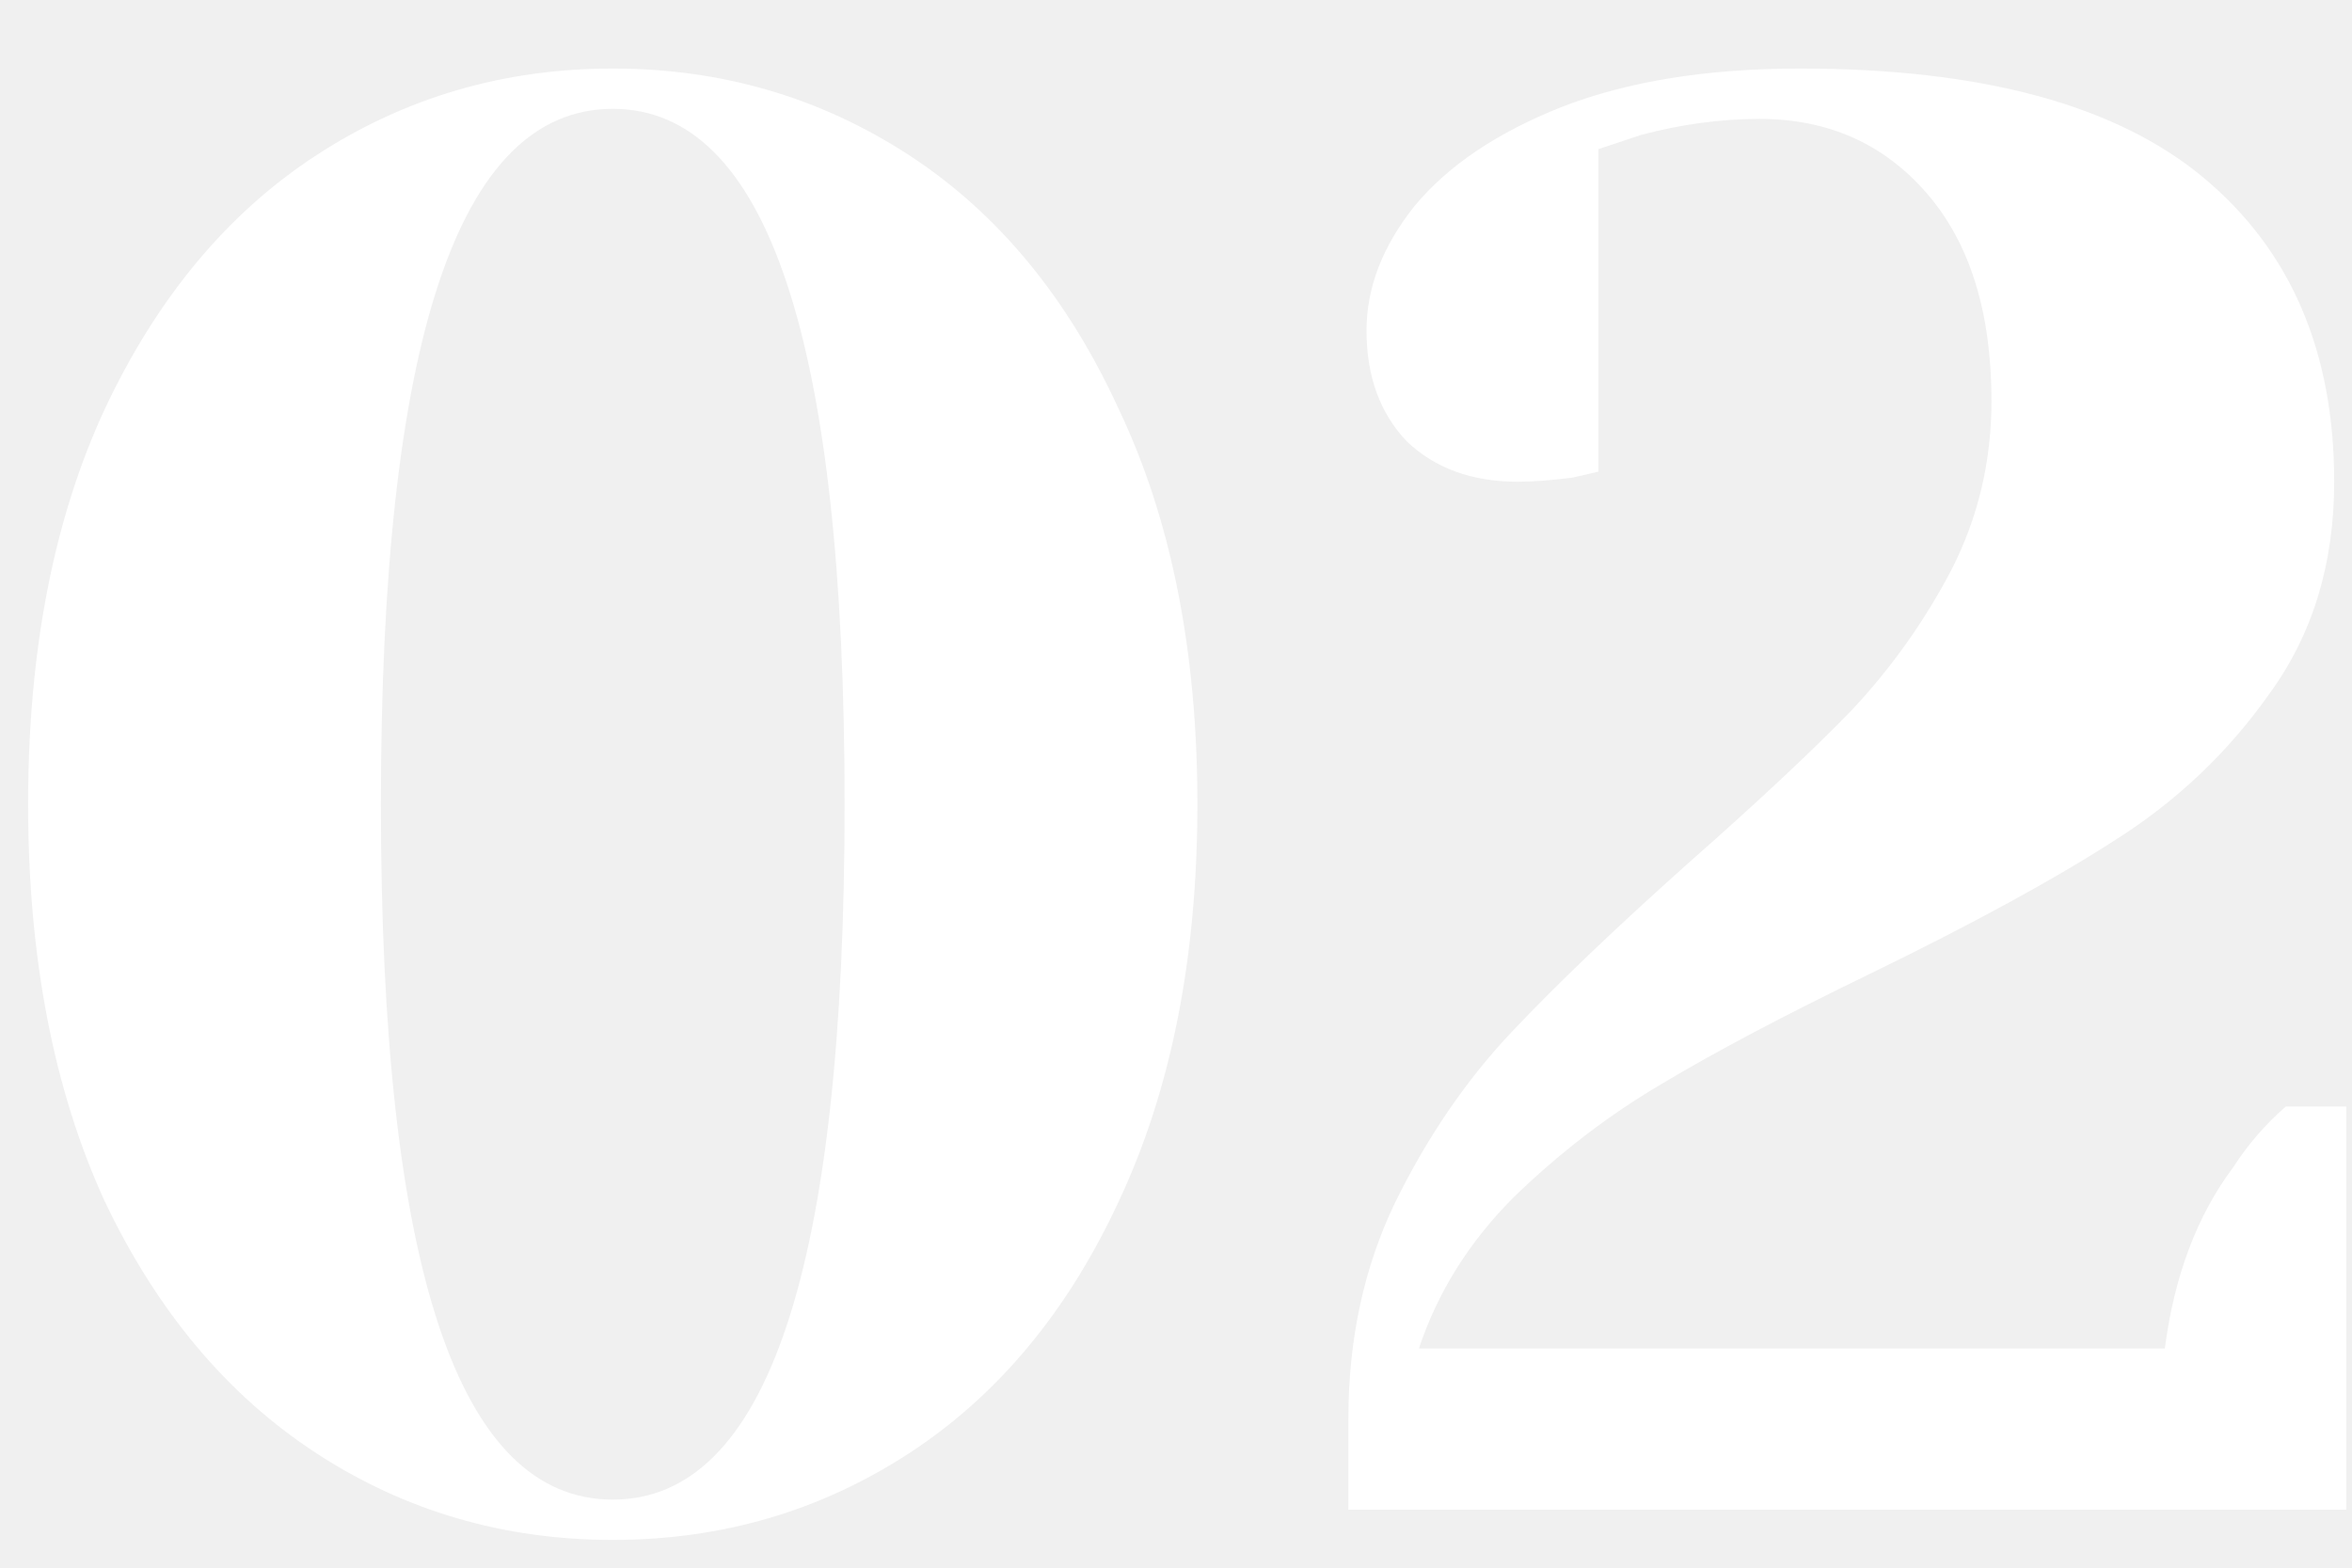
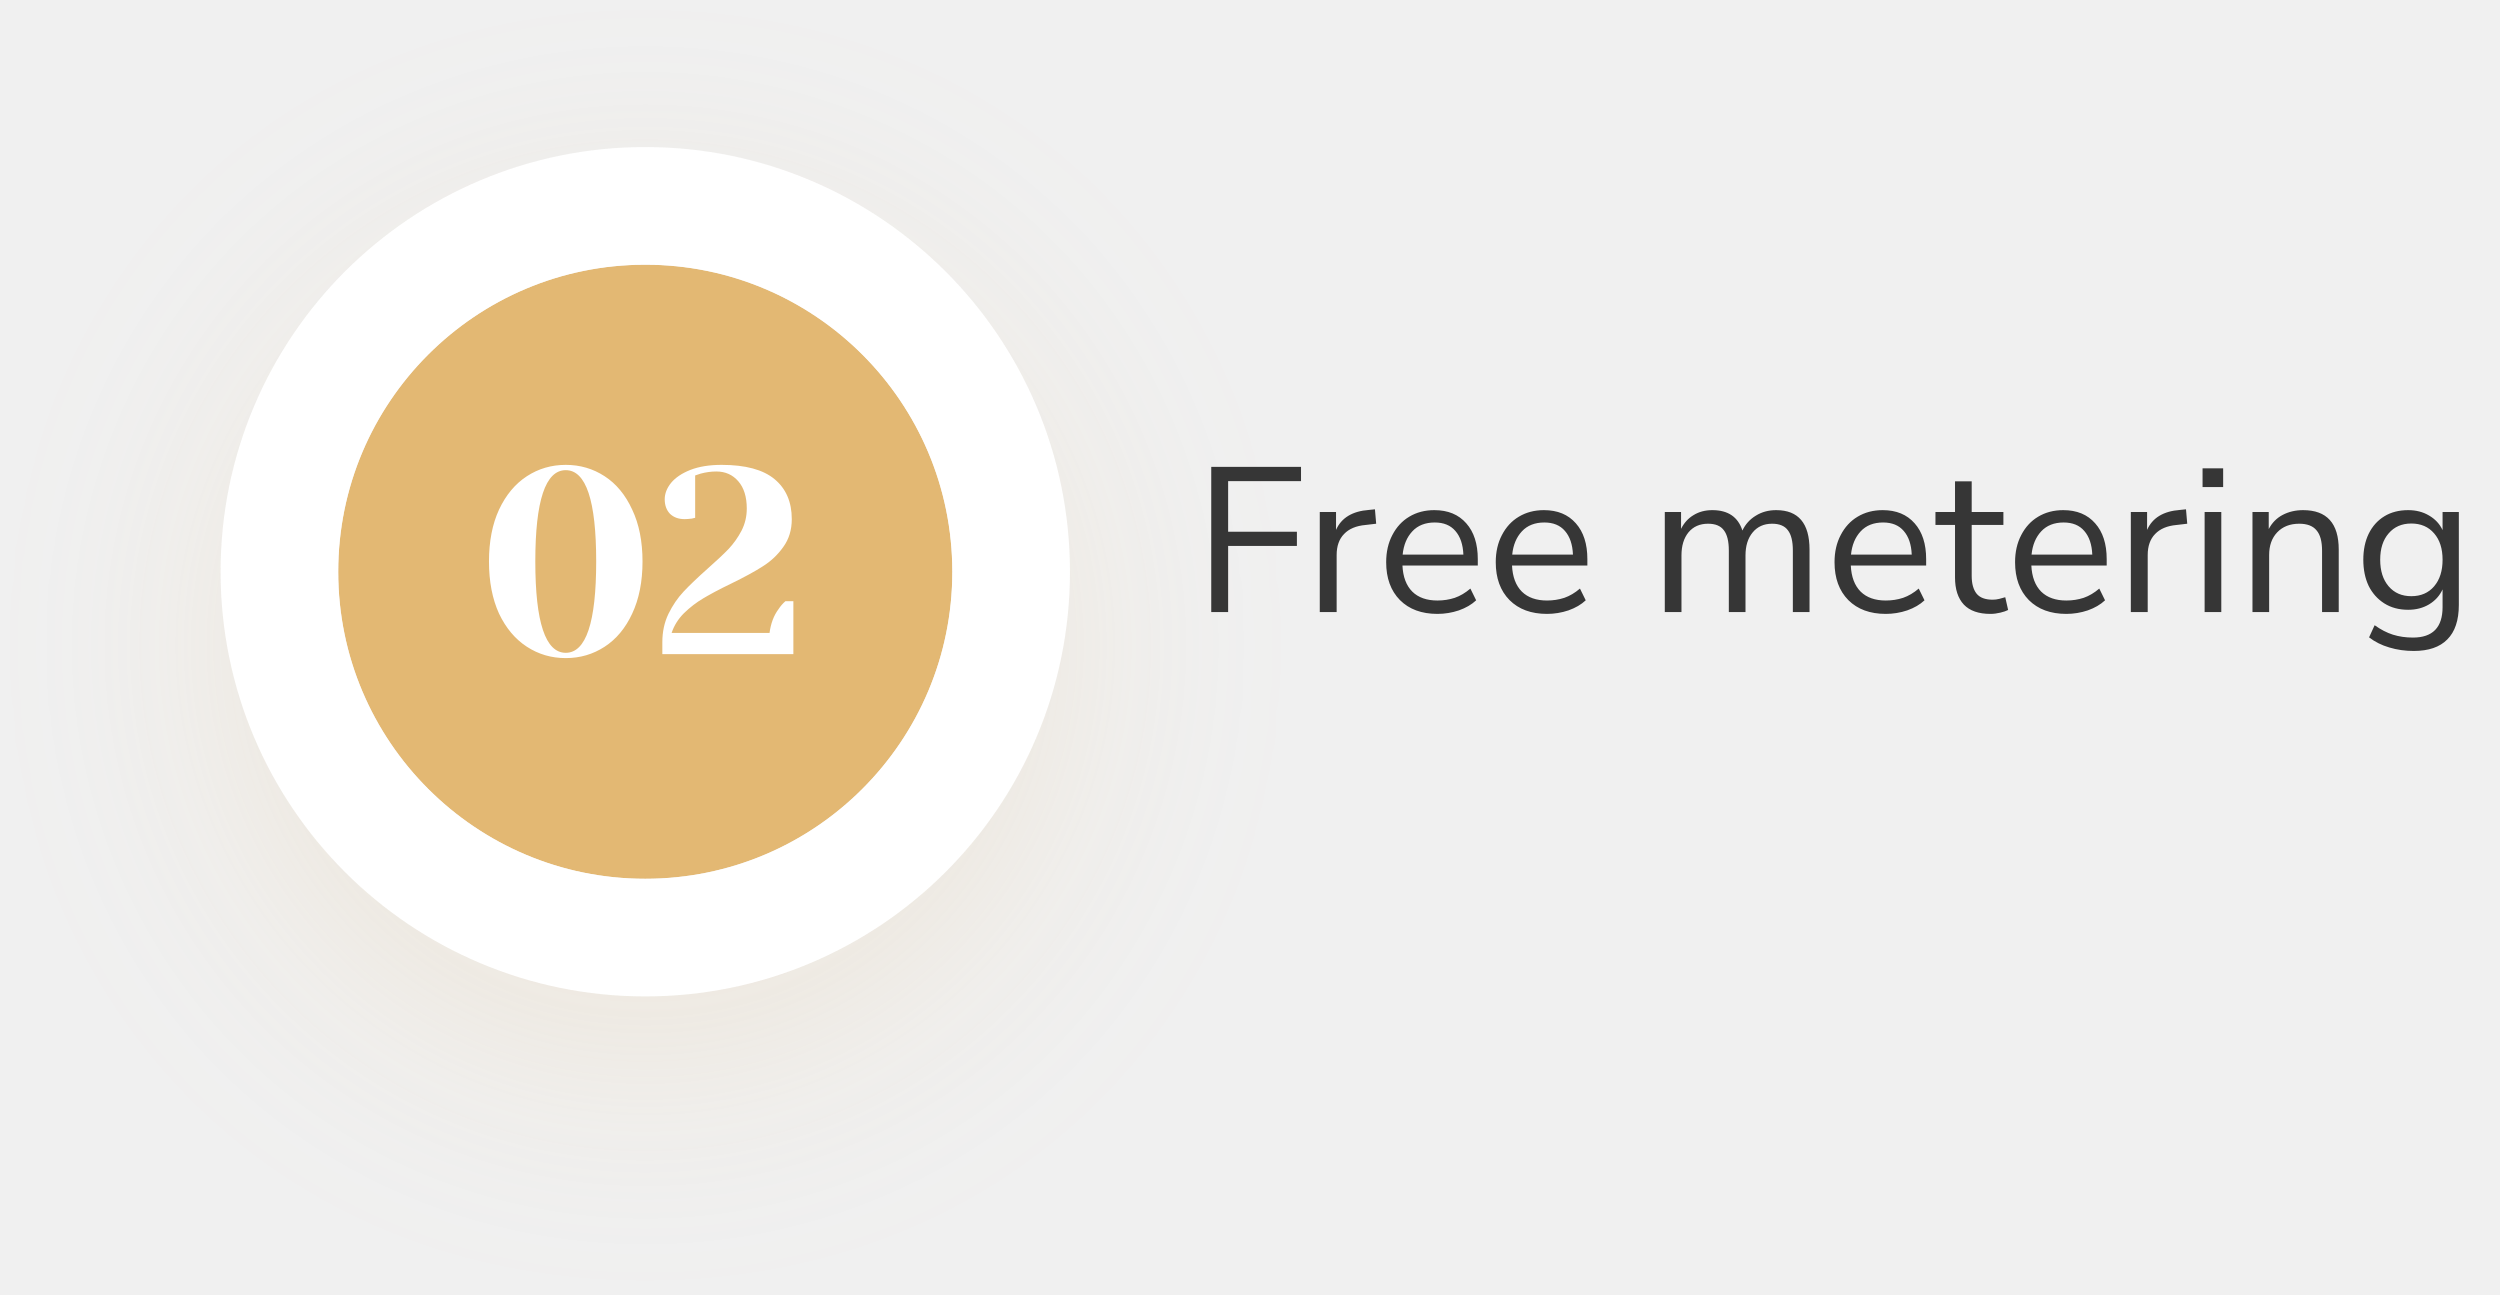
- <svg xmlns="http://www.w3.org/2000/svg" width="21" height="14" viewBox="0 0 21 14" fill="none">
-   <path d="M5.471 13.752C4.499 13.752 3.617 13.494 2.825 12.978C2.033 12.462 1.403 11.712 0.935 10.728C0.479 9.732 0.251 8.55 0.251 7.182C0.251 5.814 0.479 4.638 0.935 3.654C1.403 2.658 2.033 1.902 2.825 1.386C3.617 0.87 4.499 0.612 5.471 0.612C6.443 0.612 7.325 0.87 8.117 1.386C8.909 1.902 9.533 2.658 9.989 3.654C10.457 4.638 10.691 5.814 10.691 7.182C10.691 8.55 10.457 9.732 9.989 10.728C9.533 11.712 8.909 12.462 8.117 12.978C7.325 13.494 6.443 13.752 5.471 13.752ZM5.471 13.392C6.851 13.392 7.541 11.322 7.541 7.182C7.541 3.042 6.851 0.972 5.471 0.972C4.091 0.972 3.401 3.042 3.401 7.182C3.401 11.322 4.091 13.392 5.471 13.392ZM12.039 12.672C12.039 11.964 12.177 11.322 12.453 10.746C12.741 10.158 13.089 9.648 13.497 9.216C13.905 8.784 14.439 8.274 15.099 7.686C15.711 7.146 16.191 6.696 16.539 6.336C16.887 5.964 17.181 5.55 17.421 5.094C17.661 4.626 17.781 4.122 17.781 3.582C17.781 2.79 17.589 2.172 17.205 1.728C16.821 1.284 16.323 1.062 15.711 1.062C15.363 1.062 15.009 1.11 14.649 1.206L14.271 1.332V4.212L14.037 4.266C13.845 4.29 13.683 4.302 13.551 4.302C13.143 4.302 12.813 4.182 12.561 3.942C12.321 3.69 12.201 3.36 12.201 2.952C12.201 2.568 12.345 2.196 12.633 1.836C12.933 1.476 13.371 1.182 13.947 0.954C14.535 0.726 15.243 0.612 16.071 0.612C17.691 0.612 18.891 0.936 19.671 1.584C20.451 2.232 20.841 3.138 20.841 4.302C20.841 5.034 20.649 5.664 20.265 6.192C19.893 6.72 19.431 7.158 18.879 7.506C18.339 7.854 17.613 8.25 16.701 8.694C15.933 9.066 15.309 9.396 14.829 9.684C14.361 9.96 13.923 10.296 13.515 10.692C13.119 11.088 12.837 11.538 12.669 12.042H19.329C19.413 11.394 19.617 10.854 19.941 10.422C20.073 10.218 20.229 10.038 20.409 9.882H20.949V13.482H12.039V12.672Z" fill="white" />
+ <svg xmlns="http://www.w3.org/2000/svg" width="170" height="88" viewBox="0 0 170 88" fill="none">
+   <g filter="url(#filter0_d_10642_3)">
+     <rect x="23" y="18" width="41.757" height="41.757" rx="20.878" fill="#E3B873" />
+     <rect x="19" y="14" width="49.757" height="49.757" rx="24.878" stroke="white" stroke-width="8" />
+   </g>
+   <path d="M38.471 44.751C37.499 44.751 36.617 44.493 35.825 43.977C35.033 43.461 34.403 42.711 33.935 41.727C33.479 40.731 33.251 39.549 33.251 38.181C33.251 36.813 33.479 35.637 33.935 34.653C34.403 33.657 35.033 32.901 35.825 32.385C36.617 31.869 37.499 31.611 38.471 31.611C39.443 31.611 40.325 31.869 41.117 32.385C41.909 32.901 42.533 33.657 42.989 34.653C43.457 35.637 43.691 36.813 43.691 38.181C43.691 39.549 43.457 40.731 42.989 41.727C42.533 42.711 41.909 43.461 41.117 43.977C40.325 44.493 39.443 44.751 38.471 44.751ZM38.471 44.391C39.851 44.391 40.541 42.321 40.541 38.181C40.541 34.041 39.851 31.971 38.471 31.971C37.091 31.971 36.401 34.041 36.401 38.181C36.401 42.321 37.091 44.391 38.471 44.391ZM45.039 43.671C45.039 42.963 45.177 42.321 45.453 41.745C45.741 41.157 46.089 40.647 46.497 40.215C46.905 39.783 47.439 39.273 48.099 38.685C48.711 38.145 49.191 37.695 49.539 37.335C49.887 36.963 50.181 36.549 50.421 36.093C50.661 35.625 50.781 35.121 50.781 34.581C50.781 33.789 50.589 33.171 50.205 32.727C49.821 32.283 49.323 32.061 48.711 32.061C48.363 32.061 48.009 32.109 47.649 32.205L47.271 32.331V35.211L47.037 35.265C46.845 35.289 46.683 35.301 46.551 35.301C46.143 35.301 45.813 35.181 45.561 34.941C45.321 34.689 45.201 34.359 45.201 33.951C45.201 33.567 45.345 33.195 45.633 32.835C45.933 32.475 46.371 32.181 46.947 31.953C47.535 31.725 48.243 31.611 49.071 31.611C50.691 31.611 51.891 31.935 52.671 32.583C53.451 33.231 53.841 34.137 53.841 35.301C53.841 36.033 53.649 36.663 53.265 37.191C52.893 37.719 52.431 38.157 51.879 38.505C51.339 38.853 50.613 39.249 49.701 39.693C48.933 40.065 48.309 40.395 47.829 40.683C47.361 40.959 46.923 41.295 46.515 41.691C46.119 42.087 45.837 42.537 45.669 43.041H52.329C52.413 42.393 52.617 41.853 52.941 41.421C53.073 41.217 53.229 41.037 53.409 40.881H53.949V44.481H45.039V43.671Z" fill="white" />
+   <path d="M82.365 41.619V31.749H88.469V32.715H83.513V36.159H88.189V37.125H83.513V41.619H82.365ZM89.744 41.619V34.815H90.85V36.033C91.214 35.212 91.961 34.759 93.09 34.675L93.496 34.633L93.58 35.613L92.866 35.697C92.222 35.753 91.732 35.959 91.396 36.313C91.06 36.658 90.892 37.135 90.892 37.741V41.619H89.744ZM97.746 41.745C96.672 41.745 95.823 41.432 95.198 40.807C94.572 40.172 94.26 39.314 94.26 38.231C94.26 37.531 94.4 36.915 94.68 36.383C94.96 35.842 95.342 35.426 95.828 35.137C96.322 34.839 96.892 34.689 97.536 34.689C98.46 34.689 99.183 34.988 99.706 35.585C100.228 36.173 100.49 36.985 100.49 38.021V38.455H95.366C95.403 39.23 95.627 39.822 96.038 40.233C96.448 40.635 97.018 40.835 97.746 40.835C98.156 40.835 98.548 40.775 98.922 40.653C99.295 40.523 99.65 40.312 99.986 40.023L100.378 40.821C100.07 41.111 99.678 41.339 99.202 41.507C98.726 41.666 98.24 41.745 97.746 41.745ZM97.564 35.529C96.92 35.529 96.411 35.73 96.038 36.131C95.664 36.532 95.445 37.06 95.38 37.713H99.51C99.482 37.023 99.3 36.486 98.964 36.103C98.637 35.721 98.17 35.529 97.564 35.529ZM105.197 41.745C104.123 41.745 103.274 41.432 102.649 40.807C102.023 40.172 101.711 39.314 101.711 38.231C101.711 37.531 101.851 36.915 102.131 36.383C102.411 35.842 102.793 35.426 103.279 35.137C103.773 34.839 104.343 34.689 104.987 34.689C105.911 34.689 106.634 34.988 107.157 35.585C107.679 36.173 107.941 36.985 107.941 38.021V38.455H102.817C102.854 39.23 103.078 39.822 103.489 40.233C103.899 40.635 104.469 40.835 105.197 40.835C105.607 40.835 105.999 40.775 106.373 40.653C106.746 40.523 107.101 40.312 107.437 40.023L107.829 40.821C107.521 41.111 107.129 41.339 106.653 41.507C106.177 41.666 105.691 41.745 105.197 41.745ZM105.015 35.529C104.371 35.529 103.862 35.73 103.489 36.131C103.115 36.532 102.896 37.06 102.831 37.713H106.961C106.933 37.023 106.751 36.486 106.415 36.103C106.088 35.721 105.621 35.529 105.015 35.529ZM113.206 41.619V34.815H114.312V35.963C114.517 35.553 114.802 35.24 115.166 35.025C115.53 34.801 115.954 34.689 116.44 34.689C117.504 34.689 118.185 35.151 118.484 36.075C118.689 35.646 118.992 35.31 119.394 35.067C119.795 34.815 120.257 34.689 120.78 34.689C122.292 34.689 123.048 35.585 123.048 37.377V41.619H121.914V37.433C121.914 36.808 121.802 36.35 121.578 36.061C121.363 35.763 121.004 35.613 120.5 35.613C119.949 35.613 119.51 35.809 119.184 36.201C118.857 36.593 118.694 37.116 118.694 37.769V41.619H117.56V37.433C117.56 36.808 117.448 36.35 117.224 36.061C117.009 35.763 116.65 35.613 116.146 35.613C115.586 35.613 115.142 35.809 114.816 36.201C114.498 36.593 114.34 37.116 114.34 37.769V41.619H113.206ZM128.234 41.745C127.161 41.745 126.311 41.432 125.686 40.807C125.061 40.172 124.748 39.314 124.748 38.231C124.748 37.531 124.888 36.915 125.168 36.383C125.448 35.842 125.831 35.426 126.316 35.137C126.811 34.839 127.38 34.689 128.024 34.689C128.948 34.689 129.671 34.988 130.194 35.585C130.717 36.173 130.978 36.985 130.978 38.021V38.455H125.854C125.891 39.23 126.115 39.822 126.526 40.233C126.937 40.635 127.506 40.835 128.234 40.835C128.645 40.835 129.037 40.775 129.41 40.653C129.783 40.523 130.138 40.312 130.474 40.023L130.866 40.821C130.558 41.111 130.166 41.339 129.69 41.507C129.214 41.666 128.729 41.745 128.234 41.745ZM128.052 35.529C127.408 35.529 126.899 35.73 126.526 36.131C126.153 36.532 125.933 37.06 125.868 37.713H129.998C129.97 37.023 129.788 36.486 129.452 36.103C129.125 35.721 128.659 35.529 128.052 35.529ZM135.349 41.745C134.546 41.745 133.944 41.535 133.543 41.115C133.142 40.686 132.941 40.07 132.941 39.267V35.697H131.611V34.815H132.941V32.729H134.075V34.815H136.231V35.697H134.075V39.155C134.075 39.687 134.187 40.093 134.411 40.373C134.635 40.644 134.999 40.779 135.503 40.779C135.652 40.779 135.802 40.761 135.951 40.723C136.1 40.686 136.236 40.648 136.357 40.611L136.553 41.479C136.432 41.544 136.254 41.605 136.021 41.661C135.788 41.717 135.564 41.745 135.349 41.745ZM140.511 41.745C139.438 41.745 138.589 41.432 137.963 40.807C137.338 40.172 137.025 39.314 137.025 38.231C137.025 37.531 137.165 36.915 137.445 36.383C137.725 35.842 138.108 35.426 138.593 35.137C139.088 34.839 139.657 34.689 140.301 34.689C141.225 34.689 141.949 34.988 142.471 35.585C142.994 36.173 143.255 36.985 143.255 38.021V38.455H138.131C138.169 39.23 138.393 39.822 138.803 40.233C139.214 40.635 139.783 40.835 140.511 40.835C140.922 40.835 141.314 40.775 141.687 40.653C142.061 40.523 142.415 40.312 142.751 40.023L143.143 40.821C142.835 41.111 142.443 41.339 141.967 41.507C141.491 41.666 141.006 41.745 140.511 41.745ZM140.329 35.529C139.685 35.529 139.177 35.73 138.803 36.131C138.43 36.532 138.211 37.06 138.145 37.713H142.275C142.247 37.023 142.065 36.486 141.729 36.103C141.403 35.721 140.936 35.529 140.329 35.529ZM144.896 41.619V34.815H146.002V36.033C146.366 35.212 147.113 34.759 148.242 34.675L148.648 34.633L148.732 35.613L148.018 35.697C147.374 35.753 146.884 35.959 146.548 36.313C146.212 36.658 146.044 37.135 146.044 37.741V41.619H144.896ZM149.774 33.121V31.847H151.174V33.121H149.774ZM149.914 41.619V34.815H151.048V41.619H149.914ZM153.168 41.619V34.815H154.274V35.977C154.498 35.548 154.815 35.226 155.226 35.011C155.637 34.797 156.099 34.689 156.612 34.689C158.227 34.689 159.034 35.585 159.034 37.377V41.619H157.9V37.447C157.9 36.812 157.774 36.35 157.522 36.061C157.279 35.763 156.887 35.613 156.346 35.613C155.721 35.613 155.221 35.809 154.848 36.201C154.484 36.584 154.302 37.097 154.302 37.741V41.619H153.168ZM164.135 44.265C163.547 44.265 162.992 44.186 162.469 44.027C161.956 43.878 161.498 43.649 161.097 43.341L161.475 42.515C161.895 42.814 162.31 43.029 162.721 43.159C163.141 43.29 163.594 43.355 164.079 43.355C165.423 43.355 166.095 42.664 166.095 41.283V40.079C165.899 40.508 165.591 40.849 165.171 41.101C164.76 41.344 164.289 41.465 163.757 41.465C163.132 41.465 162.59 41.321 162.133 41.031C161.676 40.742 161.321 40.345 161.069 39.841C160.826 39.328 160.705 38.735 160.705 38.063C160.705 37.391 160.826 36.803 161.069 36.299C161.321 35.786 161.676 35.389 162.133 35.109C162.59 34.829 163.132 34.689 163.757 34.689C164.289 34.689 164.76 34.81 165.171 35.053C165.591 35.296 165.899 35.627 166.095 36.047V34.815H167.201V41.129C167.201 42.175 166.94 42.959 166.417 43.481C165.904 44.004 165.143 44.265 164.135 44.265ZM163.967 40.541C164.62 40.541 165.138 40.317 165.521 39.869C165.904 39.421 166.095 38.819 166.095 38.063C166.095 37.307 165.904 36.71 165.521 36.271C165.138 35.823 164.62 35.599 163.967 35.599C163.323 35.599 162.81 35.823 162.427 36.271C162.044 36.71 161.853 37.307 161.853 38.063C161.853 38.819 162.044 39.421 162.427 39.869C162.81 40.317 163.323 40.541 163.967 40.541Z" fill="#363636" />
+   <defs>
+     <filter id="filter0_d_10642_3" x="0" y="0" width="87.757" height="87.757" filterUnits="userSpaceOnUse" color-interpolation-filters="sRGB">
+       <feFlood flood-opacity="0" result="BackgroundImageFix" />
+       <feColorMatrix in="SourceAlpha" type="matrix" values="0 0 0 0 0 0 0 0 0 0 0 0 0 0 0 0 0 0 127 0" result="hardAlpha" />
+       <feOffset dy="5" />
+       <feGaussianBlur stdDeviation="7.5" />
+       <feColorMatrix type="matrix" values="0 0 0 0 0.89 0 0 0 0 0.722 0 0 0 0 0.451 0 0 0 0.15 0" />
+       <feBlend mode="normal" in2="BackgroundImageFix" result="effect1_dropShadow_10642_3" />
+       <feBlend mode="normal" in="SourceGraphic" in2="effect1_dropShadow_10642_3" result="shape" />
+     </filter>
+   </defs>
</svg>
